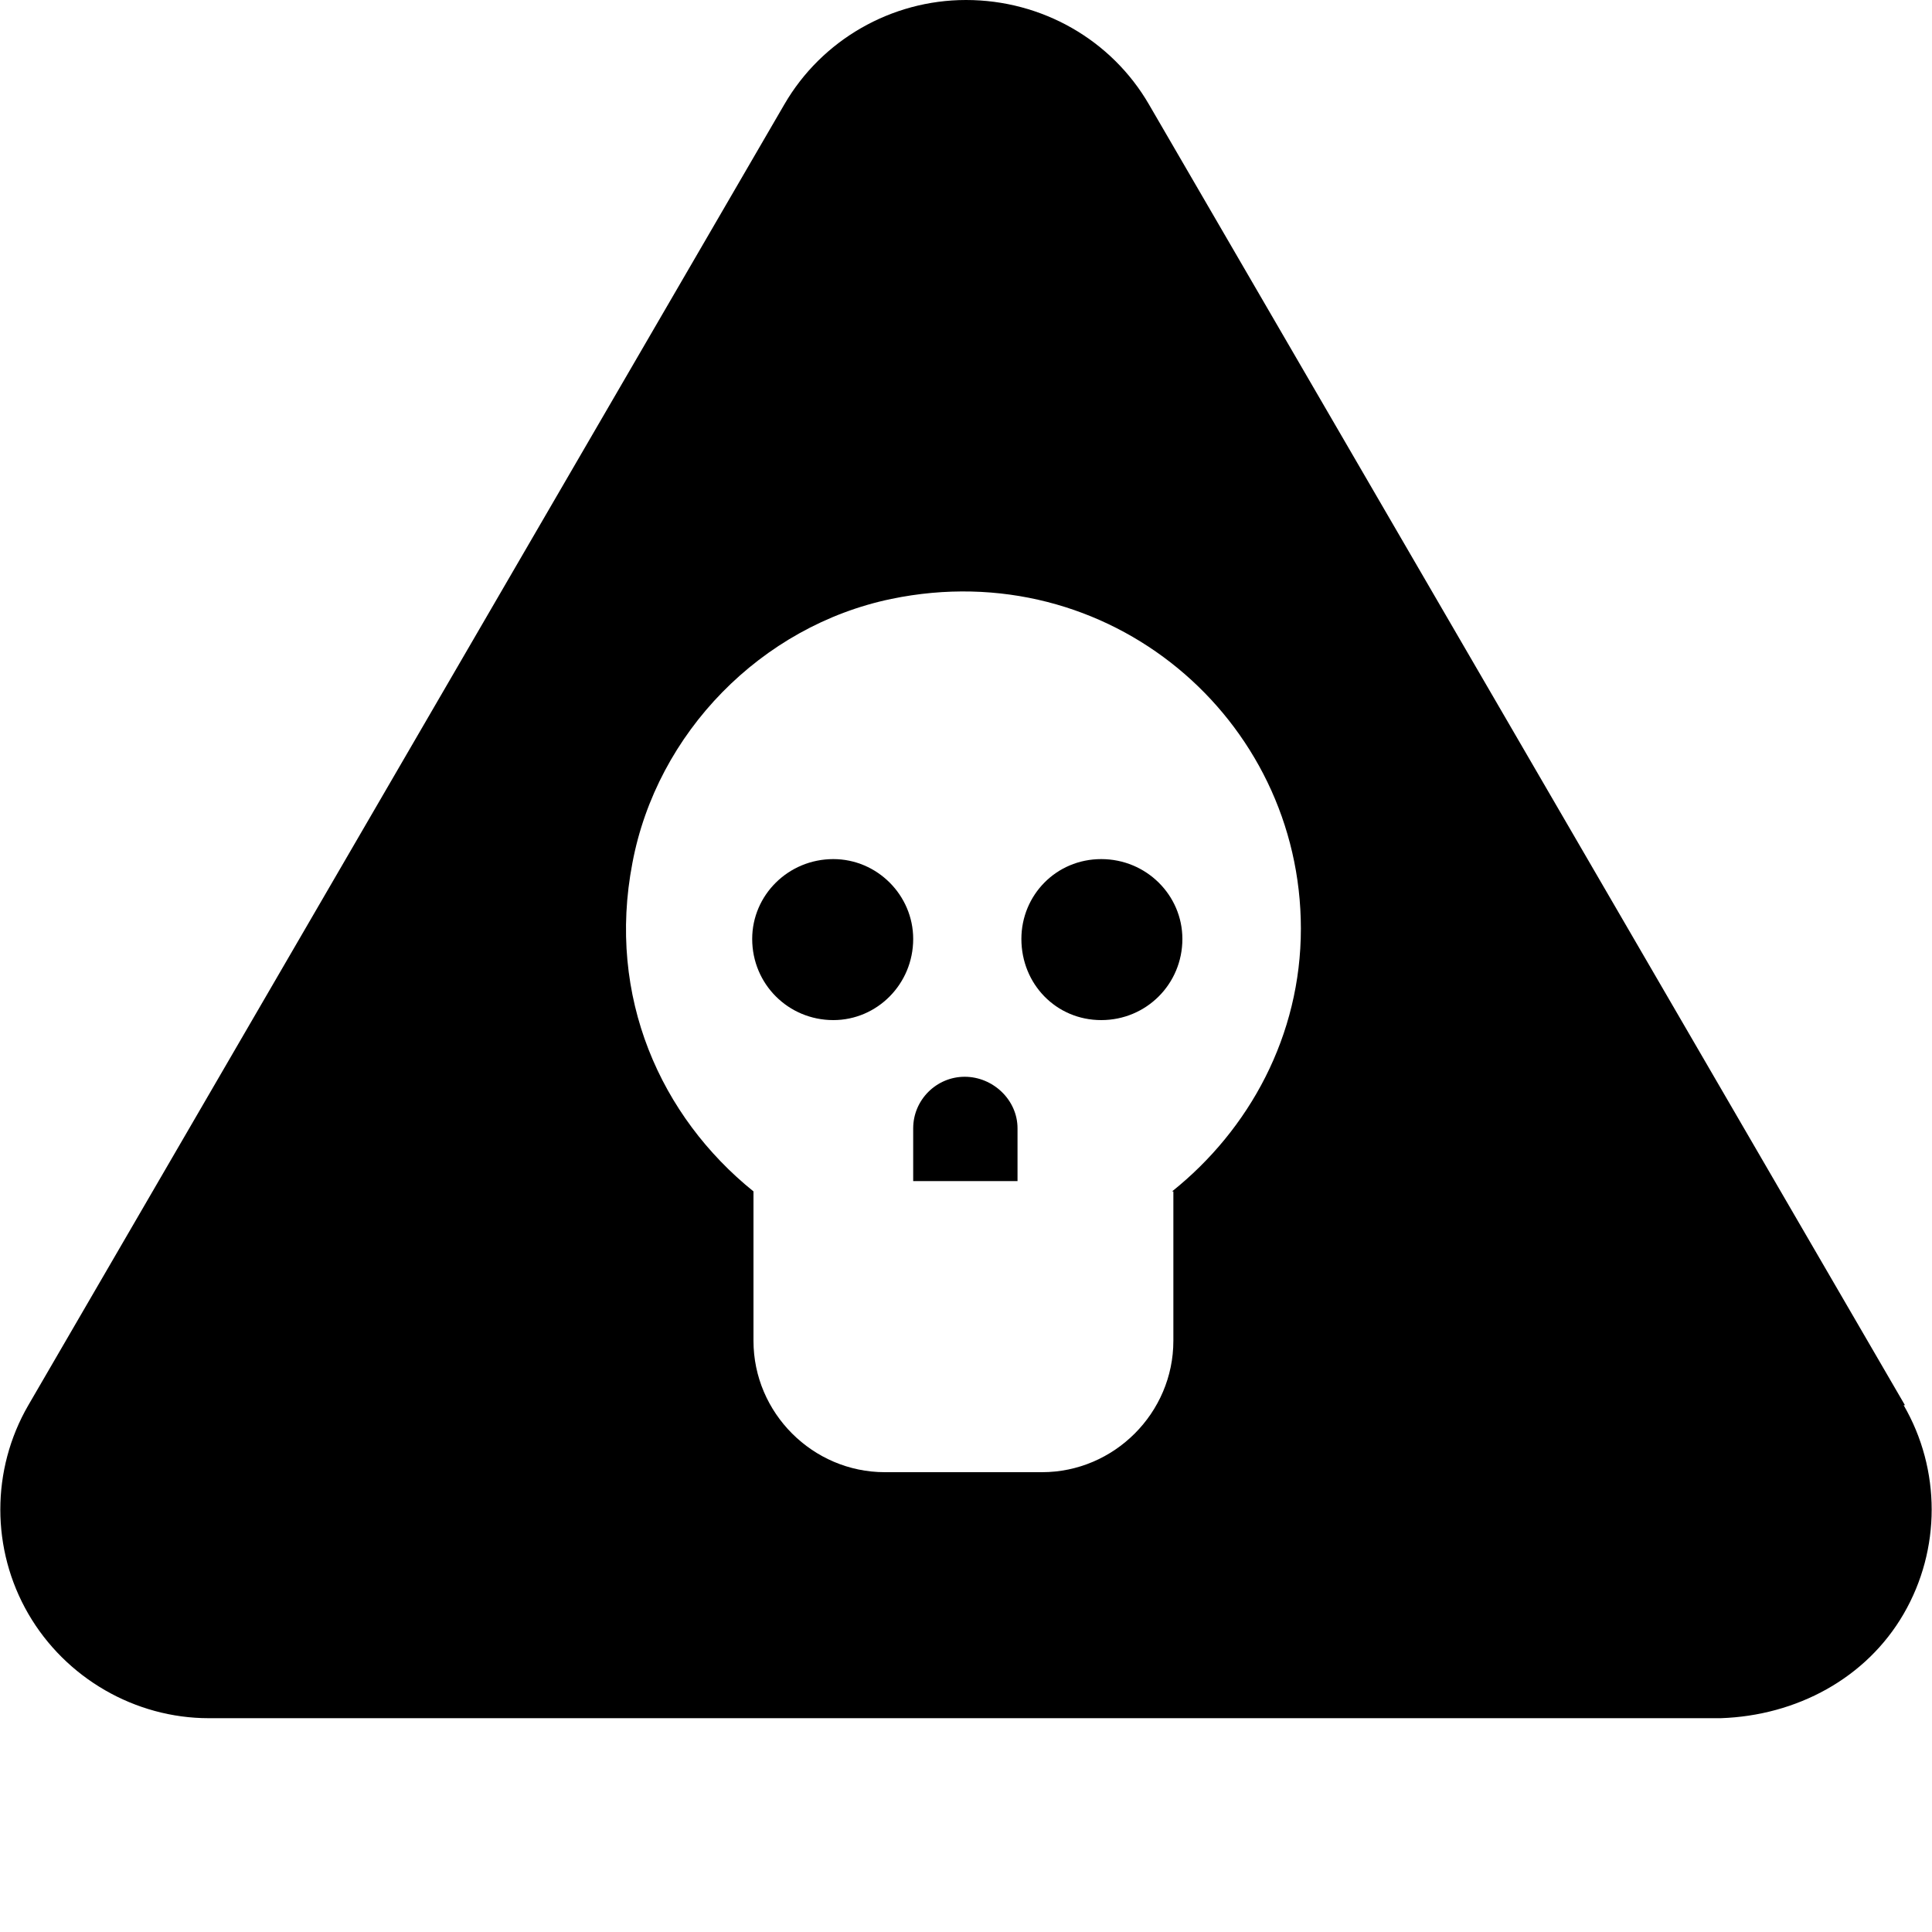
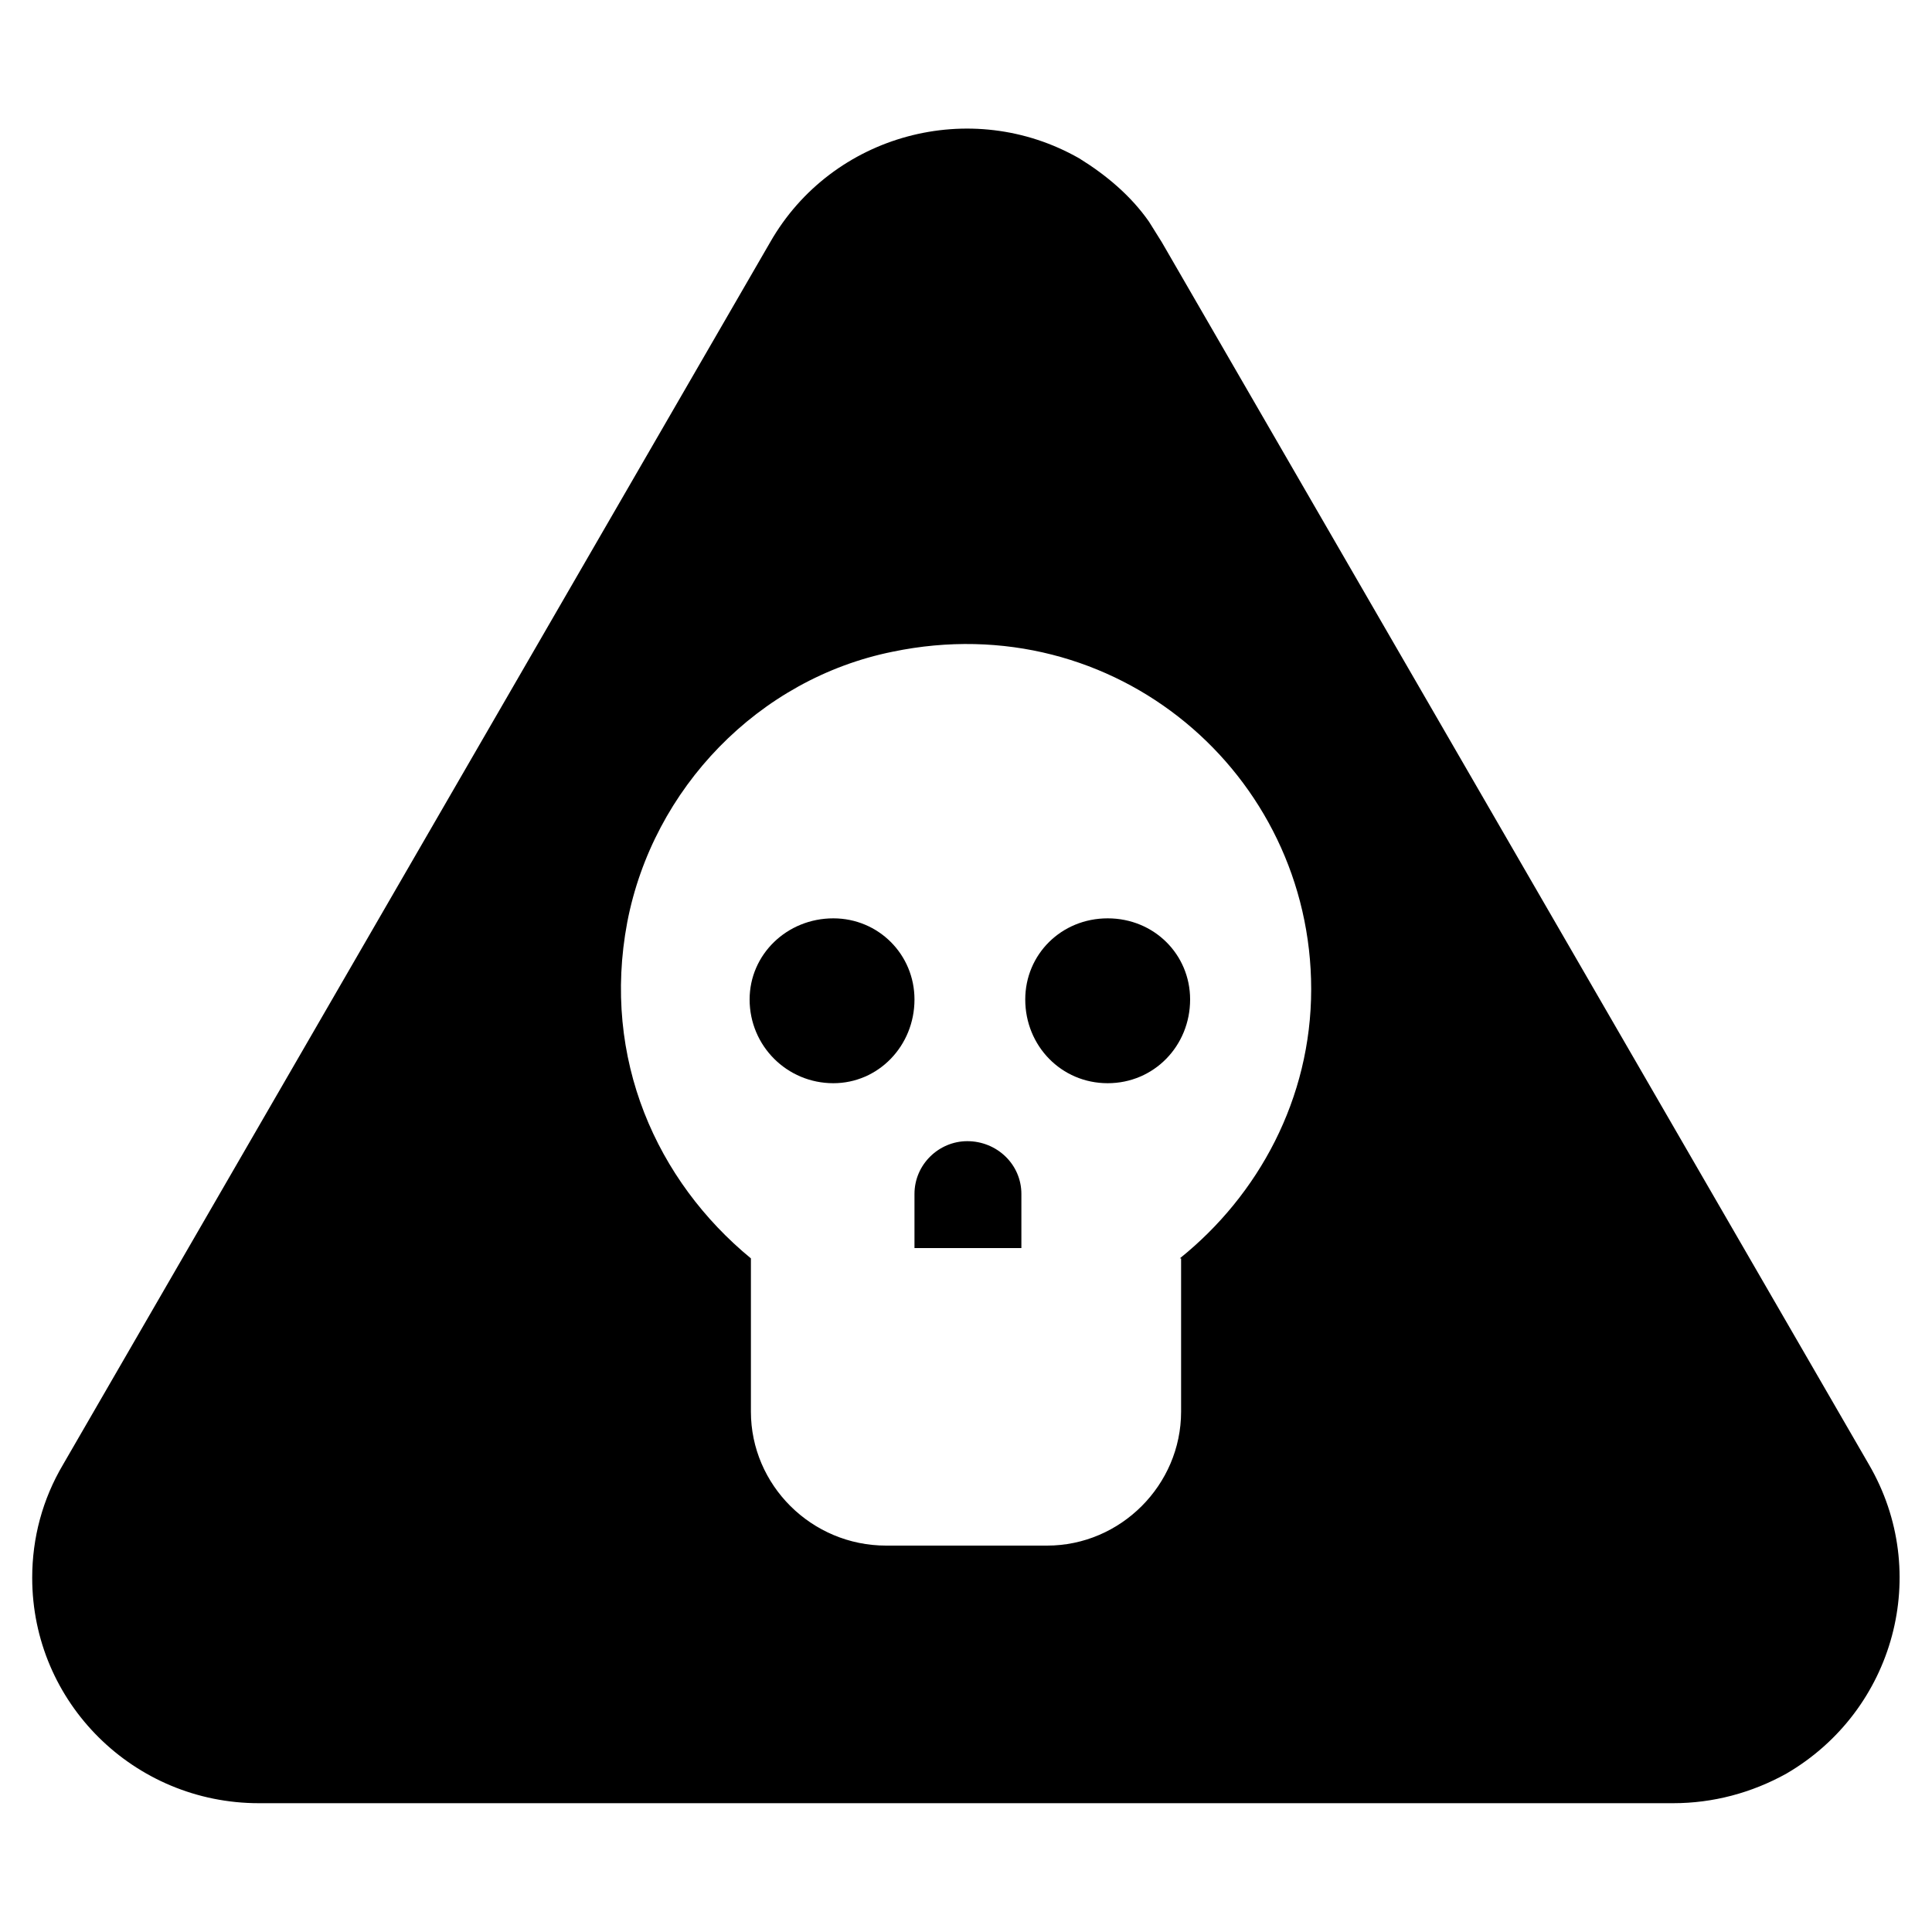
<svg xmlns="http://www.w3.org/2000/svg" viewBox="0 0 15 15">
-   <path d="M14.79 10.91L8.92 0.81C8.63 0.31 8.09 0 7.5 0C6.92 0 6.38 0.31 6.09 0.81L0.22 10.91C-0.07 11.41 -0.07 12.03 0.22 12.53C0.51 13.03 1.05 13.34 1.62 13.34L13.36 13.34C13.95 13.32 14.49 13.03 14.78 12.53C15.07 12.03 15.07 11.41 14.78 10.91L14.79 10.91ZM9.11 9.25L9.11 10.41C9.11 10.97 8.65 11.43 8.09 11.43L6.87 11.43C6.31 11.43 5.85 10.97 5.85 10.41L5.85 9.25C5.13 8.67 4.71 7.74 4.91 6.7C5.1 5.69 5.91 4.86 6.92 4.65C8.61 4.3 10.1 5.58 10.1 7.21C10.1 8.04 9.7 8.77 9.1 9.25L9.11 9.25ZM9.18 7.29C9.18 7.64 8.9 7.92 8.55 7.92C8.2 7.92 7.93 7.64 7.93 7.29C7.93 6.95 8.2 6.67 8.55 6.67C8.9 6.67 9.18 6.95 9.18 7.29ZM7.09 7.29C7.09 7.64 6.81 7.92 6.47 7.92C6.12 7.92 5.84 7.64 5.84 7.29C5.84 6.95 6.12 6.67 6.47 6.67C6.81 6.67 7.09 6.95 7.09 7.29ZM7.9 8.76L7.9 9.17L7.09 9.17L7.09 8.76C7.09 8.54 7.27 8.36 7.49 8.36C7.71 8.36 7.9 8.54 7.9 8.76L7.9 8.76Z" />
+   <path d="M8.38 1.23C8.59 1.36 8.78 1.52 8.92 1.72L9.02 1.88L14.51 11.37C15 12.21 14.71 13.28 13.87 13.77C13.6 13.92 13.3 14 12.99 14L2.01 14C1.04 14 0.25 13.22 0.25 12.25C0.25 11.94 0.33 11.64 0.49 11.37L5.98 1.88C6.46 1.04 7.54 0.75 8.38 1.23ZM10.18 7.68C10.18 6.01 8.66 4.7 6.93 5.06C5.89 5.27 5.07 6.12 4.87 7.16C4.67 8.22 5.1 9.17 5.83 9.77L5.83 10.96C5.83 11.53 6.3 12 6.88 12L8.13 12C8.7 12 9.17 11.53 9.17 10.96L9.17 9.77L9.16 9.77C9.77 9.28 10.18 8.53 10.18 7.68ZM7.51 8.86C7.74 8.86 7.93 9.04 7.93 9.27L7.93 9.69L7.1 9.69L7.1 9.27C7.1 9.04 7.29 8.86 7.51 8.86ZM8.6 7.13C8.96 7.13 9.24 7.41 9.24 7.76C9.24 8.12 8.96 8.41 8.6 8.41C8.24 8.41 7.96 8.12 7.96 7.76C7.96 7.41 8.24 7.13 8.6 7.13ZM6.47 7.13C6.82 7.13 7.1 7.41 7.1 7.76C7.1 8.12 6.82 8.41 6.47 8.41C6.11 8.41 5.82 8.12 5.82 7.76C5.82 7.41 6.11 7.13 6.47 7.13Z" />
</svg>
